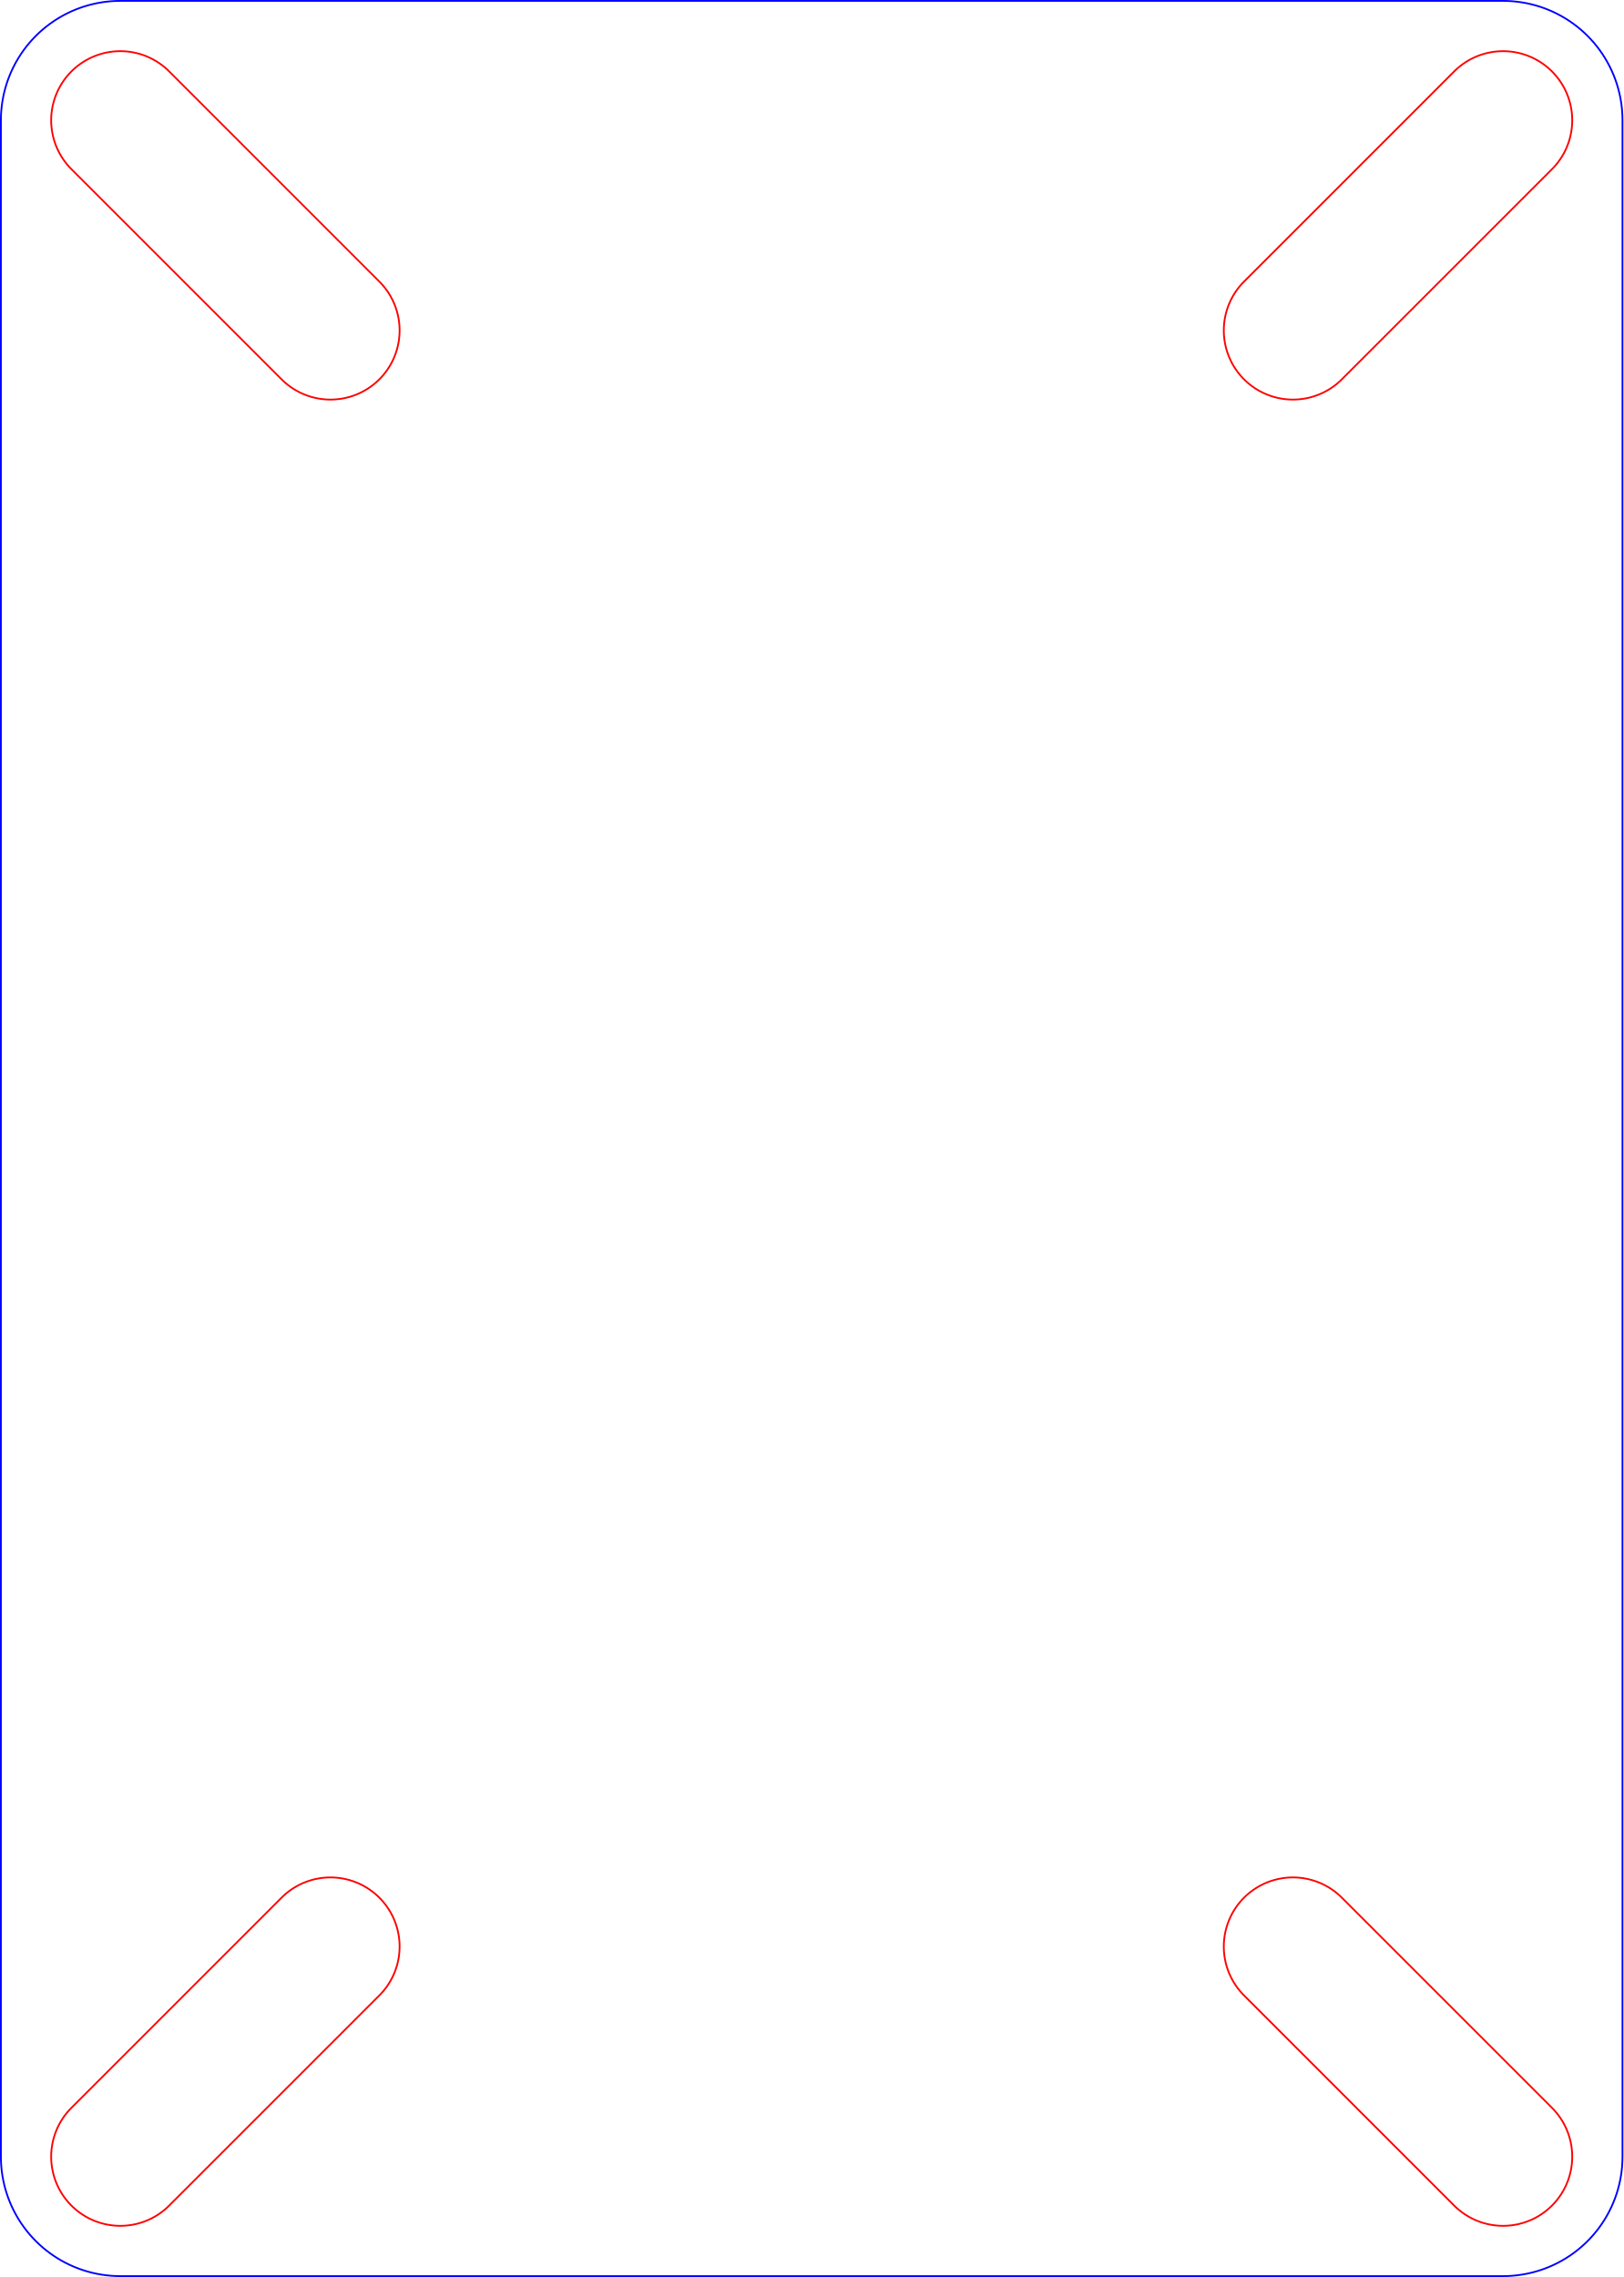
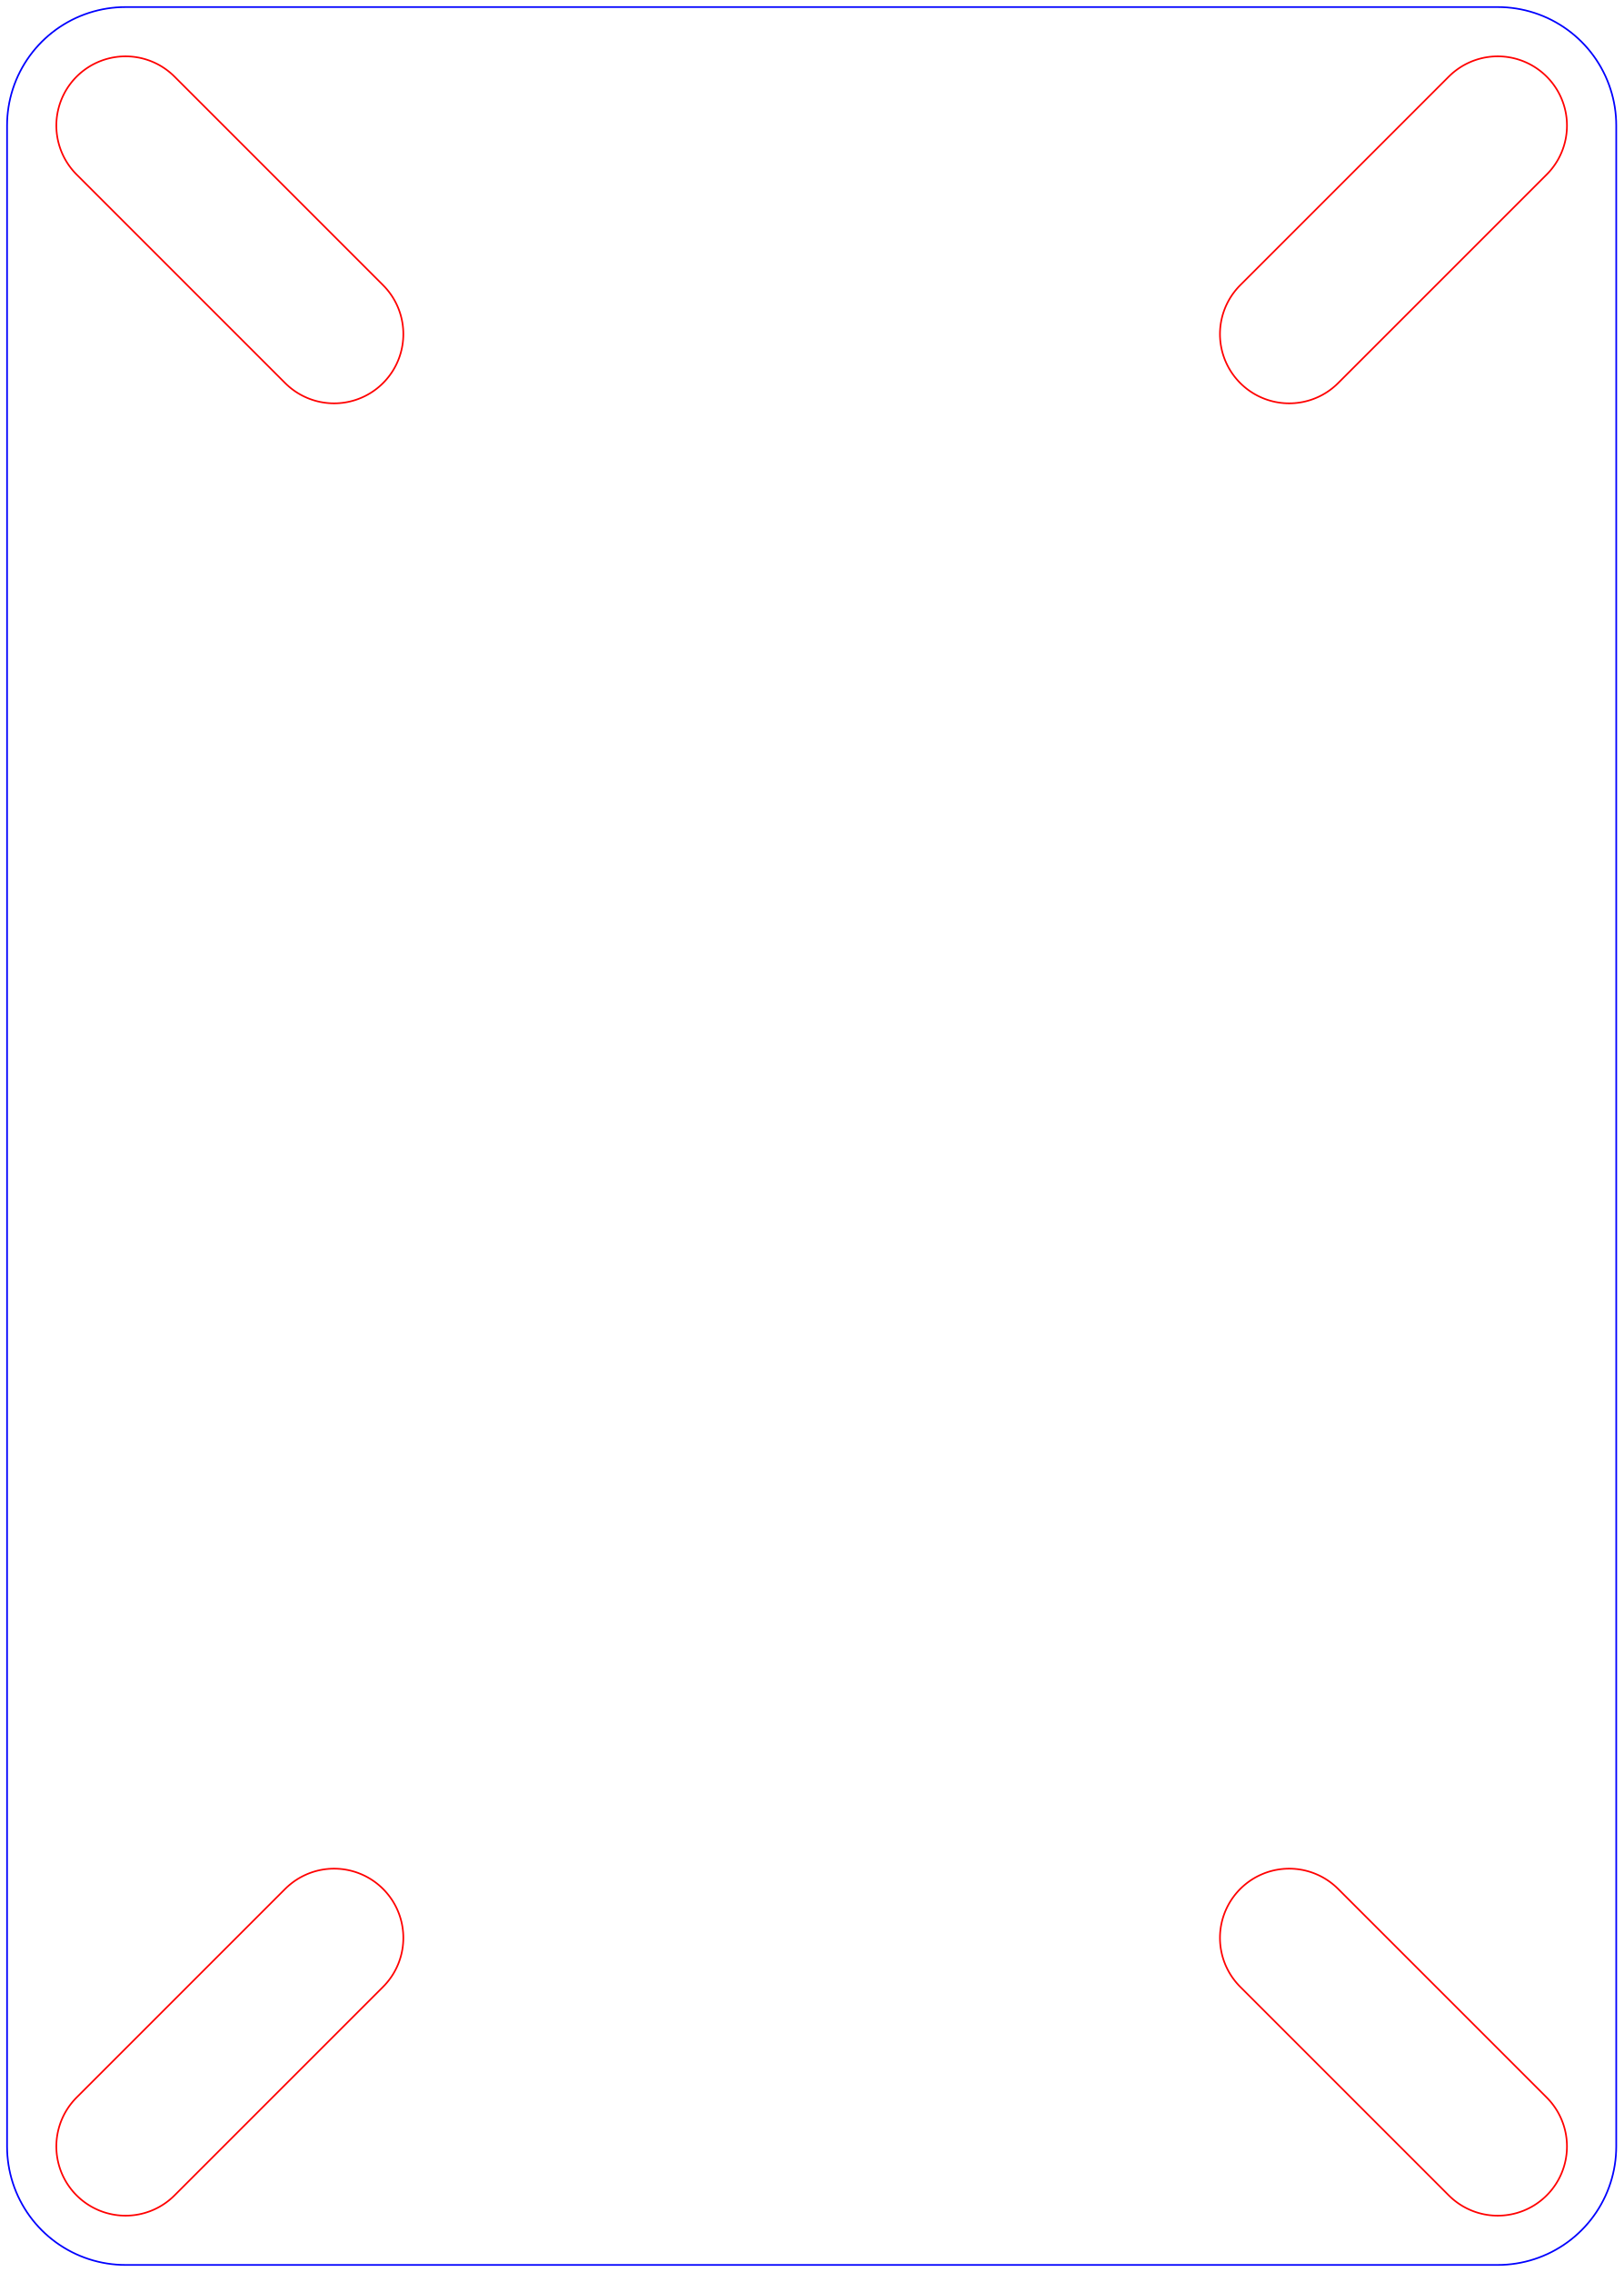
- <svg xmlns="http://www.w3.org/2000/svg" width="258.282mm" height="362.282mm" viewBox="0 0 915.173 1283.677" id="svg2" version="1.1">
+ <svg xmlns="http://www.w3.org/2000/svg" width="260.265mm" height="364.265mm" viewBox="0 0 922.197 1290.701" id="svg2" version="1.1">
  <defs id="defs4">
    <marker style="overflow:visible" refY="0" refX="0" orient="auto" id="DistanceX">
-       <path id="path4162" style="stroke:#000000;stroke-width:0.5" d="M 3,-3 -3,3 M 0,-5 0,5" />
+       <path id="path4162" style="stroke:#000000;stroke-width:0.5" d="M 3,-3 -3,3 M 0,-5 V 5" />
    </marker>
    <pattern y="0" x="0" width="8" patternUnits="userSpaceOnUse" id="Hatch" height="8">
      <path id="path4165" stroke-width="0.25" stroke="#000000" linecap="square" d="M8 4 l-4,4" />
      <path id="path4167" stroke-width="0.25" stroke="#000000" linecap="square" d="M6 2 l-4,4" />
      <path id="path4169" stroke-width="0.25" stroke="#000000" linecap="square" d="M4 0 l-4,4" />
    </pattern>
+     <marker style="overflow:visible" refY="0" refX="0" orient="auto" id="DistanceX-3">
+       <path id="path4615" style="stroke:#000000;stroke-width:0.5" d="M 3,-3 -3,3 M 0,-5 V 5" />
+     </marker>
+     <pattern y="0" x="0" width="8" patternUnits="userSpaceOnUse" id="Hatch-6" height="8">
+       <path id="path4618" stroke-width="0.25" stroke="#000000" linecap="square" d="M8 4 l-4,4" />
+       <path id="path4620" stroke-width="0.25" stroke="#000000" linecap="square" d="M6 2 l-4,4" />
+       <path id="path4622" stroke-width="0.25" stroke="#000000" linecap="square" d="M4 0 l-4,4" />
+     </pattern>
  </defs>
-   <g id="layer1" transform="translate(94.72952,112.3335)">
-     <path d="m 752.621,1170.844 2.643,-0.053 2.64,-0.156 2.629,-0.259 2.619,-0.361 2.604,-0.464 2.58,-0.567 2.558,-0.666 2.53,-0.769 2.498,-0.865 2.463,-0.964 2.424,-1.06 2.378,-1.155 2.331,-1.247 2.278,-1.336 2.229,-1.424 2.168,-1.513 2.108,-1.595 2.044,-1.676 1.974,-1.758 1.906,-1.832 1.832,-1.906 1.757,-1.974 1.676,-2.045 1.594,-2.108 1.513,-2.168 1.424,-2.229 1.336,-2.278 1.247,-2.332 1.155,-2.377 1.059,-2.424 0.964,-2.463 0.865,-2.498 0.769,-2.53 0.666,-2.558 0.567,-2.58 0.464,-2.604 0.361,-2.619 0.259,-2.629 0.156,-2.64 0.053,-2.643 -3e-5,-1148.031 -0.053,-2.643 -0.156,-2.64 -0.259,-2.629 -0.361,-2.619 -0.464,-2.604 -0.567,-2.58 -0.666,-2.558 -0.769,-2.53 -0.865,-2.498 -0.964,-2.463 -1.059,-2.424 -1.155,-2.378 -1.247,-2.332 -1.336,-2.278 -1.424,-2.229 -1.513,-2.169 -1.594,-2.108 -1.676,-2.044 -1.757,-1.974 -1.832,-1.906 -1.906,-1.832 -1.974,-1.757 -2.044,-1.676 -2.108,-1.594 -2.168,-1.513 -2.229,-1.424 -2.278,-1.336 -2.331,-1.247 -2.378,-1.155 -2.424,-1.059 -2.463,-0.964 -2.498,-0.865 -2.53,-0.769 -2.558,-0.666 -2.58,-0.567 -2.604,-0.464 -2.619,-0.361 -2.629,-0.259 -2.64,-0.156 -2.643,-0.053 -779.528,2e-5 -2.643,0.053 -2.64,0.156 -2.629,0.259 -2.619,0.361 -2.604,0.464 -2.58,0.567 -2.558,0.666 -2.53,0.769 -2.498,0.865 -2.463,0.964 -2.424,1.059 -2.378,1.155 -2.331,1.247 -2.278,1.336 -2.229,1.424 -2.168,1.513 -2.108,1.594 -2.044,1.676 -1.974,1.757 -1.906,1.832 -1.832,1.906 -1.757,1.974 -1.676,2.044 -1.594,2.108 -1.513,2.169 -1.424,2.229 -1.336,2.278 -1.247,2.332 -1.155,2.378 -1.059,2.424 -0.964,2.463 -0.865,2.498 -0.769,2.53 -0.666,2.558 -0.567,2.58 -0.464,2.604 -0.361,2.619 -0.259,2.629 -0.156,2.64 -0.053,2.643 2.5e-5,1148.031 0.053,2.643 0.156,2.64 0.259,2.629 0.361,2.619 0.464,2.604 0.567,2.58 0.666,2.558 0.769,2.53 0.865,2.498 0.964,2.463 1.059,2.424 1.155,2.377 1.247,2.332 1.336,2.278 1.424,2.229 1.513,2.168 1.594,2.108 1.676,2.045 1.757,1.974 1.832,1.906 1.906,1.832 1.974,1.758 2.044,1.676 2.108,1.595 2.168,1.513 2.229,1.424 2.278,1.336 2.331,1.247 2.378,1.155 2.424,1.06 2.463,0.964 2.498,0.865 2.53,0.769 2.558,0.666 2.58,0.567 2.604,0.464 2.619,0.361 2.629,0.259 2.64,0.156 2.643,0.053 z" style="fill:none;stroke:#0000ff;stroke-opacity:1" id="path4497" />
-     <path d="m -65.855,-46.041 0.092,-1.527 0.149,-1.524 0.209,-1.517 0.269,-1.506 0.33,-1.495 0.386,-1.481 0.443,-1.463 0.503,-1.446 0.556,-1.428 0.613,-1.4 0.67,-1.378 0.723,-1.35 0.772,-1.318 0.826,-1.29 0.875,-1.258 0.925,-1.219 0.971,-1.183 1.013,-1.144 1.063,-1.102 1.102,-1.063 1.144,-1.013 1.183,-0.971 1.219,-0.925 1.258,-0.875 1.29,-0.826 1.318,-0.772 1.35,-0.723 1.378,-0.67 1.4,-0.613 1.428,-0.556 1.446,-0.503 1.463,-0.443 1.481,-0.386 1.495,-0.33 1.506,-0.269 1.517,-0.209 1.524,-0.149 1.527,-0.092 1.531,-0.028 1.531,0.028 1.527,0.092 1.524,0.149 1.517,0.209 1.506,0.269 1.495,0.33 1.481,0.386 1.463,0.443 1.446,0.503 1.428,0.556 1.4,0.613 1.378,0.67 1.35,0.723 1.318,0.772 1.29,0.826 1.258,0.875 1.219,0.925 1.183,0.971 1.144,1.013 1.102,1.063 118.471,118.47 1.061,1.102 1.017,1.144 0.971,1.183 0.924,1.219 0.875,1.258 0.825,1.29 0.774,1.318 0.721,1.35 0.668,1.378 0.613,1.403 0.558,1.424 0.502,1.446 0.444,1.463 0.387,1.481 0.328,1.495 0.269,1.506 0.21,1.517 0.15,1.524 0.09,1.527 0.03,1.531 -0.03,1.531 -0.09,1.527 -0.15,1.524 -0.21,1.517 -0.269,1.506 -0.328,1.495 -0.387,1.481 -0.444,1.463 -0.502,1.446 -0.558,1.428 -0.613,1.4 -0.668,1.378 -0.721,1.35 -0.774,1.322 -0.825,1.286 -0.875,1.258 -0.924,1.219 -0.971,1.183 -1.017,1.144 -1.061,1.102 -1.103,1.063 -1.144,1.013 -1.183,0.974 -1.22,0.921 -1.256,0.875 -1.289,0.826 -1.32,0.772 -1.35,0.723 -1.377,0.67 -1.402,0.613 -1.425,0.556 -1.446,0.503 -1.464,0.443 -1.481,0.386 -1.495,0.33 -1.507,0.269 -1.516,0.209 -1.523,0.149 -1.528,0.092 -1.53,0.028 -1.53,-0.028 -1.528,-0.092 -1.523,-0.149 -1.516,-0.209 -1.507,-0.269 -1.495,-0.33 -1.481,-0.386 -1.465,-0.443 -1.446,-0.503 -1.425,-0.556 -1.402,-0.613 -1.377,-0.67 -1.35,-0.723 -1.321,-0.772 -1.289,-0.826 -1.256,-0.875 -1.22,-0.921 -1.183,-0.974 -1.144,-1.013 -1.103,-1.063 -118.47,-118.47 -1.063,-1.102 -1.013,-1.144 -0.971,-1.183 -0.925,-1.219 -0.875,-1.258 -0.826,-1.29 -0.772,-1.318 -0.723,-1.35 -0.67,-1.378 -0.613,-1.4 -0.556,-1.428 -0.503,-1.446 -0.443,-1.463 -0.386,-1.481 -0.33,-1.495 -0.269,-1.506 -0.209,-1.517 -0.149,-1.524 -0.092,-1.527 -0.028,-1.531 z" style="fill:none;stroke:#ff0000;stroke-opacity:1" id="path4581" />
-     <path d="m 791.569,-42.98 -0.092,1.527 -0.149,1.524 -0.209,1.517 -0.269,1.506 -0.33,1.495 -0.386,1.481 -0.443,1.463 -0.503,1.446 -0.556,1.428 -0.613,1.4 -0.67,1.378 -0.723,1.35 -0.772,1.318 -0.826,1.29 -0.875,1.258 -0.925,1.219 -0.971,1.183 -1.013,1.144 -1.063,1.102 -118.47,118.47 -1.103,1.063 -1.144,1.013 -1.183,0.974 -1.22,0.921 -1.256,0.875 -1.289,0.826 -1.321,0.772 -1.35,0.723 -1.377,0.67 -1.402,0.613 -1.425,0.556 -1.446,0.503 -1.465,0.443 -1.481,0.386 -1.495,0.33 -1.507,0.269 -1.516,0.209 -1.523,0.149 -1.528,0.092 -1.53,0.028 -1.53,-0.028 -1.528,-0.092 -1.523,-0.149 -1.516,-0.209 -1.507,-0.269 -1.495,-0.33 -1.481,-0.386 -1.464,-0.443 -1.446,-0.503 -1.425,-0.556 -1.402,-0.613 -1.377,-0.67 -1.35,-0.723 -1.32,-0.772 -1.289,-0.826 -1.256,-0.875 -1.22,-0.921 -1.183,-0.974 -1.144,-1.013 -1.103,-1.063 -1.061,-1.102 -1.017,-1.144 -0.971,-1.183 -0.924,-1.219 -0.875,-1.258 -0.825,-1.286 -0.774,-1.322 -0.721,-1.35 -0.668,-1.378 -0.613,-1.4 -0.558,-1.428 -0.502,-1.446 -0.444,-1.463 -0.387,-1.481 -0.328,-1.495 -0.269,-1.506 -0.21,-1.517 -0.15,-1.524 -0.09,-1.527 -0.03,-1.531 0.03,-1.531 0.09,-1.527 0.15,-1.524 0.21,-1.517 0.269,-1.506 0.328,-1.495 0.387,-1.481 0.444,-1.463 0.502,-1.446 0.558,-1.424 0.613,-1.403 0.668,-1.378 0.721,-1.35 0.774,-1.318 0.825,-1.29 0.875,-1.258 0.924,-1.219 0.971,-1.183 1.017,-1.144 1.061,-1.102 118.471,-118.47 1.102,-1.063 1.144,-1.013 1.183,-0.971 1.219,-0.925 1.258,-0.875 1.29,-0.826 1.318,-0.772 1.35,-0.723 1.378,-0.67 1.4,-0.613 1.428,-0.556 1.446,-0.503 1.463,-0.443 1.481,-0.386 1.495,-0.33 1.506,-0.269 1.517,-0.209 1.524,-0.149 1.527,-0.092 1.531,-0.028 1.531,0.028 1.527,0.092 1.524,0.149 1.517,0.209 1.506,0.269 1.495,0.33 1.481,0.386 1.463,0.443 1.446,0.503 1.428,0.556 1.4,0.613 1.378,0.67 1.35,0.723 1.318,0.772 1.29,0.826 1.258,0.875 1.219,0.925 1.183,0.971 1.144,1.013 1.102,1.063 1.063,1.102 1.013,1.144 0.971,1.183 0.925,1.219 0.875,1.258 0.826,1.29 0.772,1.318 0.723,1.35 0.67,1.378 0.613,1.4 0.556,1.428 0.503,1.446 0.443,1.463 0.386,1.481 0.33,1.495 0.269,1.506 0.209,1.517 0.149,1.524 0.092,1.527 0.028,1.531 z" style="fill:none;stroke:#ff0000;stroke-opacity:1" id="path5065" />
-     <path d="m 93.094,946.102 1.528,0.092 1.523,0.149 1.516,0.209 1.507,0.269 1.495,0.33 1.481,0.386 1.464,0.443 1.446,0.503 1.425,0.556 1.402,0.613 1.377,0.67 1.35,0.723 1.32,0.772 1.289,0.826 1.256,0.875 1.22,0.921 1.183,0.974 1.144,1.013 1.103,1.063 1.061,1.102 1.017,1.145 0.971,1.183 0.924,1.219 0.875,1.258 0.825,1.286 0.774,1.322 0.721,1.35 0.668,1.378 0.613,1.4 0.558,1.428 0.502,1.446 0.444,1.463 0.387,1.481 0.328,1.495 0.269,1.506 0.21,1.517 0.15,1.524 0.09,1.527 0.03,1.531 -0.03,1.531 -0.09,1.527 -0.15,1.524 -0.21,1.516 -0.269,1.506 -0.328,1.495 -0.387,1.481 -0.444,1.463 -0.502,1.446 -0.558,1.424 -0.613,1.403 -0.668,1.378 -0.721,1.35 -0.774,1.318 -0.825,1.29 -0.875,1.258 -0.924,1.219 -0.971,1.183 -1.017,1.145 -1.061,1.102 -118.471,118.471 -1.102,1.063 -1.144,1.013 -1.183,0.971 -1.219,0.925 -1.258,0.875 -1.29,0.826 -1.318,0.772 -1.35,0.723 -1.378,0.67 -1.4,0.613 -1.428,0.556 -1.446,0.503 -1.463,0.443 -1.481,0.386 -1.495,0.33 -1.506,0.269 -1.517,0.209 -1.524,0.149 -1.527,0.092 -1.531,0.028 -1.531,-0.028 -1.527,-0.092 -1.524,-0.149 -1.517,-0.209 -1.506,-0.269 -1.495,-0.33 -1.481,-0.386 -1.463,-0.443 -1.446,-0.503 -1.428,-0.556 -1.4,-0.613 -1.378,-0.67 -1.35,-0.723 -1.318,-0.772 -1.29,-0.826 -1.258,-0.875 -1.219,-0.925 -1.183,-0.971 -1.144,-1.013 -1.102,-1.063 -1.063,-1.102 -1.013,-1.145 -0.971,-1.183 -0.925,-1.219 -0.875,-1.258 -0.826,-1.29 -0.772,-1.318 -0.723,-1.35 -0.67,-1.378 -0.613,-1.4 -0.556,-1.428 -0.503,-1.446 -0.443,-1.463 -0.386,-1.481 -0.33,-1.495 -0.269,-1.506 -0.209,-1.516 -0.149,-1.524 -0.092,-1.527 -0.028,-1.531 0.028,-1.531 0.092,-1.527 0.149,-1.524 0.209,-1.516 0.269,-1.506 0.33,-1.495 0.386,-1.481 0.443,-1.463 0.503,-1.446 0.556,-1.428 0.613,-1.4 0.67,-1.378 0.723,-1.35 0.772,-1.318 0.826,-1.29 0.875,-1.258 0.925,-1.219 0.971,-1.183 1.013,-1.145 1.063,-1.102 118.47,-118.471 1.103,-1.063 1.144,-1.013 1.183,-0.974 1.22,-0.921 1.256,-0.875 1.289,-0.826 1.321,-0.772 1.35,-0.723 1.377,-0.67 1.402,-0.613 1.425,-0.556 1.446,-0.503 1.465,-0.443 1.481,-0.386 1.495,-0.33 1.507,-0.269 1.516,-0.209 1.523,-0.149 1.528,-0.092 1.53,-0.028 z" style="fill:none;stroke:#ff0000;stroke-opacity:1" id="path5309" />
-     <path d="m 635.68,946.102 1.528,0.092 1.523,0.149 1.516,0.209 1.507,0.269 1.495,0.33 1.481,0.386 1.465,0.443 1.446,0.503 1.425,0.556 1.402,0.613 1.377,0.67 1.35,0.723 1.321,0.772 1.289,0.826 1.256,0.875 1.22,0.921 1.183,0.974 1.144,1.013 1.103,1.063 118.47,118.471 1.063,1.102 1.013,1.145 0.971,1.183 0.925,1.219 0.875,1.258 0.826,1.29 0.772,1.318 0.723,1.35 0.67,1.378 0.613,1.4 0.556,1.428 0.503,1.446 0.443,1.463 0.386,1.481 0.33,1.495 0.269,1.506 0.209,1.516 0.149,1.524 0.092,1.527 0.028,1.531 -0.028,1.531 -0.092,1.527 -0.149,1.524 -0.209,1.516 -0.269,1.506 -0.33,1.495 -0.386,1.481 -0.443,1.463 -0.503,1.446 -0.556,1.428 -0.613,1.4 -0.67,1.378 -0.723,1.35 -0.772,1.318 -0.826,1.29 -0.875,1.258 -0.925,1.219 -0.971,1.183 -1.013,1.145 -1.063,1.102 -1.102,1.063 -1.144,1.013 -1.183,0.971 -1.219,0.925 -1.258,0.875 -1.29,0.826 -1.318,0.772 -1.35,0.723 -1.378,0.67 -1.4,0.613 -1.428,0.556 -1.446,0.503 -1.463,0.443 -1.481,0.386 -1.495,0.33 -1.506,0.269 -1.517,0.209 -1.524,0.149 -1.527,0.092 -1.531,0.028 -1.531,-0.028 -1.527,-0.092 -1.524,-0.149 -1.517,-0.209 -1.506,-0.269 -1.495,-0.33 -1.481,-0.386 -1.463,-0.443 -1.446,-0.503 -1.428,-0.556 -1.4,-0.613 -1.378,-0.67 -1.35,-0.723 -1.318,-0.772 -1.29,-0.826 -1.258,-0.875 -1.219,-0.925 -1.183,-0.971 -1.144,-1.013 -1.102,-1.063 -118.471,-118.471 -1.061,-1.102 -1.017,-1.145 -0.971,-1.183 -0.924,-1.219 -0.875,-1.258 -0.825,-1.29 -0.774,-1.318 -0.721,-1.35 -0.668,-1.378 -0.613,-1.403 -0.558,-1.424 -0.502,-1.446 -0.444,-1.463 -0.387,-1.481 -0.328,-1.495 -0.269,-1.506 -0.21,-1.516 -0.15,-1.524 -0.09,-1.527 -0.03,-1.531 0.03,-1.531 0.09,-1.527 0.15,-1.524 0.21,-1.517 0.269,-1.506 0.328,-1.495 0.387,-1.481 0.444,-1.463 0.502,-1.446 0.558,-1.428 0.613,-1.4 0.668,-1.378 0.721,-1.35 0.774,-1.322 0.825,-1.286 0.875,-1.258 0.924,-1.219 0.971,-1.183 1.017,-1.145 1.061,-1.102 1.103,-1.063 1.144,-1.013 1.183,-0.974 1.22,-0.921 1.256,-0.875 1.289,-0.826 1.32,-0.772 1.35,-0.723 1.377,-0.67 1.402,-0.613 1.425,-0.556 1.446,-0.503 1.464,-0.443 1.481,-0.386 1.495,-0.33 1.507,-0.269 1.516,-0.209 1.523,-0.149 1.528,-0.092 1.53,-0.028 z" style="fill:none;stroke:#ff0000;stroke-opacity:1" id="path5633" />
+   <g id="layer1" transform="translate(-131.7069,-188.8545)">
+     <g id="g7907">
+       <path id="path4709" style="fill:none;stroke:#0000fe;stroke-width:0.938;stroke-opacity:1" d="m 1049.683,254.906 -0.259,-2.629 -0.361,-2.619 -0.464,-2.604 -0.567,-2.58 -0.666,-2.558 -0.769,-2.53 -0.865,-2.498 -0.964,-2.463 -1.06,-2.424 -1.155,-2.378 -1.247,-2.332 -1.336,-2.278 -1.424,-2.229 -1.513,-2.168 -1.595,-2.108 -1.676,-2.044 -1.757,-1.974 -1.832,-1.906 -1.906,-1.832 -1.974,-1.757 -2.045,-1.676 -2.108,-1.594 -2.168,-1.513 -2.229,-1.424 -2.278,-1.336 -2.332,-1.247 -2.378,-1.155 -2.424,-1.059 -2.463,-0.964 -2.498,-0.865 -2.53,-0.769 -2.558,-0.666 -2.58,-0.567 -2.604,-0.464 -2.619,-0.361 -2.629,-0.259 -2.64,-0.156 -2.643,-0.053 -779.528,2e-5 -2.643,0.053 -2.64,0.156 -2.629,0.259 -2.619,0.361 -2.604,0.464 -2.58,0.567 -2.558,0.666 -2.53,0.769 -2.498,0.865 -2.463,0.964 -2.424,1.059 -2.378,1.155 -2.332,1.247 -2.278,1.336 -2.229,1.424 -2.168,1.513 -2.108,1.594 -2.044,1.676 -1.974,1.757 -1.906,1.832 -1.832,1.906 -1.757,1.974 -1.676,2.044 -1.594,2.108 -1.513,2.168 -1.424,2.229 -1.336,2.278 -1.247,2.332 -1.155,2.378 -1.059,2.424 -0.964,2.463 -0.865,2.498 -0.769,2.53 -0.666,2.558 -0.567,2.58 -0.464,2.604 -0.361,2.619 -0.259,2.629 -0.156,2.64 -0.053,2.643 -2e-5,1148.032 0.053,2.643 0.156,2.64 0.259,2.629 0.361,2.619 0.464,2.604 0.567,2.58 0.666,2.558 0.769,2.53 0.865,2.498 0.964,2.463 1.059,2.424 1.155,2.378 1.247,2.331 1.336,2.278 1.424,2.229 1.513,2.168 1.594,2.108 1.676,2.045 1.757,1.974 1.832,1.906 1.906,1.832 1.974,1.758 2.044,1.676 2.108,1.595 2.168,1.513 2.229,1.424 2.278,1.336 2.332,1.247 2.378,1.155 2.424,1.06 2.463,0.964 2.498,0.865 2.53,0.769 2.558,0.666 2.58,0.567 2.604,0.464 2.619,0.361 2.629,0.259 2.64,0.156 2.643,0.053 h 779.528 l 2.643,-0.053 2.64,-0.156 2.629,-0.259 2.619,-0.361 2.604,-0.464 2.58,-0.567 2.558,-0.666 2.53,-0.769 2.498,-0.865 2.463,-0.964 2.424,-1.06 2.378,-1.155 2.332,-1.247 2.278,-1.336 2.229,-1.424 2.168,-1.513 2.108,-1.595 2.045,-1.676 1.974,-1.758 1.906,-1.832 1.832,-1.906 1.757,-1.974 1.676,-2.045 1.595,-2.108 1.513,-2.168 1.424,-2.229 1.336,-2.278 1.247,-2.331 1.155,-2.378 1.06,-2.424 0.964,-2.463 0.865,-2.498 0.769,-2.53 0.666,-2.558 0.567,-2.58 0.464,-2.604 0.361,-2.619 0.259,-2.629 0.156,-2.64 0.053,-2.643 10e-5,-1148.032 -0.053,-2.643 z" />
+       <path id="path5201" style="fill:none;stroke:#ff0000;stroke-width:0.938;stroke-opacity:1" d="m 360.57,383.284 -0.212,1.527 -0.272,1.524 -0.331,1.506 -0.39,1.495 -0.448,1.478 -0.506,1.46 -0.563,1.439 -0.619,1.414 -0.674,1.389 -0.728,1.364 -0.781,1.332 -0.832,1.3 -0.883,1.265 -0.932,1.233 -0.98,1.194 -1.026,1.155 -1.07,1.113 -1.113,1.07 -1.154,1.028 -1.194,0.978 -1.231,0.932 -1.267,0.882 -1.301,0.833 -1.333,0.783 -1.362,0.726 -1.389,0.673 -1.415,0.62 -1.438,0.563 -1.459,0.507 -1.478,0.446 -1.494,0.39 -1.509,0.333 -1.52,0.269 -1.53,0.213 -1.537,0.152 -1.542,0.089 -1.544,0.032 -1.544,-0.032 -1.542,-0.089 -1.537,-0.152 -1.53,-0.213 -1.52,-0.269 -1.508,-0.333 -1.495,-0.39 -1.478,-0.446 -1.459,-0.507 -1.438,-0.563 -1.415,-0.62 -1.39,-0.673 -1.362,-0.726 -1.332,-0.783 -1.301,-0.833 -1.267,-0.882 -1.231,-0.932 -1.194,-0.978 -1.155,-1.028 -1.113,-1.07 -118.471,-118.47 -1.07,-1.113 -1.028,-1.155 -0.978,-1.194 -0.932,-1.233 -0.882,-1.265 -0.833,-1.3 -0.783,-1.332 -0.726,-1.364 -0.673,-1.389 -0.62,-1.414 -0.563,-1.439 -0.507,-1.46 -0.446,-1.478 -0.39,-1.495 -0.333,-1.506 -0.269,-1.524 -0.213,-1.527 -0.152,-1.538 -0.089,-1.541 -0.032,-1.545 0.032,-1.545 0.089,-1.541 0.152,-1.538 0.213,-1.527 0.269,-1.52 0.333,-1.509 0.39,-1.495 0.446,-1.478 0.507,-1.46 0.563,-1.439 0.62,-1.414 0.673,-1.389 0.726,-1.364 0.783,-1.332 0.833,-1.3 0.882,-1.265 0.932,-1.233 0.978,-1.194 1.028,-1.155 1.07,-1.113 1.113,-1.07 1.155,-1.028 1.194,-0.978 1.233,-0.932 1.265,-0.882 1.3,-0.833 1.332,-0.783 1.364,-0.726 1.389,-0.673 1.414,-0.62 1.439,-0.563 1.46,-0.507 1.478,-0.446 1.495,-0.39 1.509,-0.333 1.52,-0.269 1.527,-0.213 1.538,-0.152 1.541,-0.089 1.545,-0.032 1.545,0.032 1.541,0.089 1.538,0.152 1.527,0.213 1.524,0.269 1.506,0.333 1.495,0.39 1.478,0.446 1.46,0.507 1.439,0.563 1.414,0.62 1.389,0.673 1.364,0.726 1.332,0.783 1.3,0.833 1.265,0.882 1.233,0.932 1.194,0.978 1.155,1.028 1.113,1.07 118.47,118.47 1.07,1.113 1.026,1.155 0.98,1.194 0.932,1.233 0.883,1.265 0.832,1.3 0.781,1.332 0.728,1.364 0.674,1.389 0.619,1.414 0.563,1.439 0.506,1.46 0.448,1.478 0.39,1.495 0.331,1.509 0.272,1.52 0.212,1.527 0.151,1.538 0.091,1.541 0.03,1.545 -0.03,1.545 -0.091,1.541 z" />
+       <path id="path5523" style="fill:none;stroke:#ff0000;stroke-width:0.938;stroke-opacity:1" d="m 1021.627,264.813 -0.213,1.527 -0.269,1.524 -0.333,1.506 -0.39,1.495 -0.447,1.478 -0.507,1.46 -0.563,1.439 -0.62,1.414 -0.673,1.389 -0.726,1.364 -0.783,1.332 -0.833,1.3 -0.882,1.265 -0.932,1.233 -0.978,1.194 -1.028,1.155 -1.07,1.113 -118.471,118.47 -1.113,1.07 -1.155,1.028 -1.194,0.978 -1.231,0.932 -1.267,0.882 -1.301,0.833 -1.332,0.783 -1.362,0.726 -1.39,0.673 -1.415,0.62 -1.438,0.563 -1.459,0.507 -1.478,0.446 -1.495,0.39 -1.508,0.333 -1.52,0.269 -1.53,0.213 -1.537,0.152 -1.542,0.089 -1.544,0.032 -1.544,-0.032 -1.542,-0.089 -1.537,-0.152 -1.53,-0.213 -1.52,-0.269 -1.509,-0.333 -1.494,-0.39 -1.478,-0.446 -1.459,-0.507 -1.438,-0.563 -1.415,-0.62 -1.389,-0.673 -1.362,-0.726 -1.333,-0.783 -1.301,-0.833 -1.267,-0.882 -1.231,-0.932 -1.194,-0.978 -1.154,-1.028 -1.113,-1.07 -1.07,-1.113 -1.026,-1.155 -0.98,-1.194 -0.932,-1.233 -0.883,-1.265 -0.832,-1.3 -0.781,-1.332 -0.728,-1.364 -0.674,-1.389 -0.619,-1.414 -0.563,-1.439 -0.506,-1.46 -0.448,-1.478 -0.39,-1.495 -0.331,-1.506 -0.272,-1.524 -0.212,-1.527 -0.151,-1.538 -0.091,-1.541 -0.03,-1.545 0.03,-1.545 0.091,-1.541 0.151,-1.538 0.212,-1.527 0.272,-1.52 0.331,-1.509 0.39,-1.495 0.448,-1.478 0.506,-1.46 0.563,-1.439 0.619,-1.414 0.674,-1.389 0.728,-1.364 0.781,-1.332 0.832,-1.3 0.883,-1.265 0.932,-1.233 0.98,-1.194 1.026,-1.155 1.07,-1.113 118.47,-118.47 1.113,-1.07 1.155,-1.028 1.194,-0.978 1.233,-0.932 1.265,-0.882 1.3,-0.833 1.332,-0.783 1.364,-0.726 1.389,-0.673 1.414,-0.62 1.439,-0.563 1.46,-0.507 1.478,-0.446 1.495,-0.39 1.506,-0.333 1.524,-0.269 1.527,-0.213 1.538,-0.152 1.541,-0.089 1.545,-0.032 1.545,0.032 1.541,0.089 1.538,0.152 1.527,0.213 1.52,0.269 1.509,0.333 1.495,0.39 1.478,0.446 1.46,0.507 1.439,0.563 1.414,0.62 1.389,0.673 1.364,0.726 1.332,0.783 1.3,0.833 1.265,0.882 1.233,0.932 1.194,0.978 1.155,1.028 1.113,1.07 1.07,1.113 1.028,1.155 0.978,1.194 0.932,1.233 0.882,1.265 0.833,1.3 0.783,1.332 0.726,1.364 0.673,1.389 0.62,1.414 0.563,1.439 0.507,1.46 0.447,1.478 0.39,1.495 0.333,1.509 0.269,1.52 0.213,1.527 0.152,1.538 0.089,1.541 0.032,1.545 -0.032,1.545 -0.089,1.541 z" />
+       <path id="path5605" style="fill:none;stroke:#ff0000;stroke-width:0.938;stroke-opacity:1" d="m 198.418,1447.279 -1.527,-0.213 -1.52,-0.269 -1.509,-0.333 -1.495,-0.39 -1.478,-0.447 -1.46,-0.507 -1.439,-0.563 -1.414,-0.62 -1.389,-0.673 -1.364,-0.726 -1.332,-0.783 -1.3,-0.833 -1.265,-0.882 -1.233,-0.932 -1.194,-0.978 -1.155,-1.028 -1.113,-1.07 -1.07,-1.113 -1.028,-1.155 -0.978,-1.194 -0.932,-1.233 -0.882,-1.265 -0.833,-1.3 -0.783,-1.332 -0.726,-1.364 -0.673,-1.389 -0.62,-1.414 -0.563,-1.439 -0.507,-1.46 -0.446,-1.478 -0.39,-1.495 -0.333,-1.51 -0.269,-1.52 -0.213,-1.527 -0.152,-1.538 -0.089,-1.541 -0.032,-1.545 0.032,-1.545 0.089,-1.541 0.152,-1.538 0.213,-1.527 0.269,-1.524 0.333,-1.506 0.39,-1.495 0.446,-1.478 0.507,-1.46 0.563,-1.439 0.62,-1.414 0.673,-1.389 0.726,-1.364 0.783,-1.332 0.833,-1.3 0.882,-1.265 0.932,-1.233 0.978,-1.194 1.028,-1.155 1.07,-1.113 118.471,-118.471 1.113,-1.07 1.155,-1.028 1.194,-0.978 1.231,-0.932 1.267,-0.882 1.301,-0.833 1.332,-0.783 1.362,-0.726 1.39,-0.673 1.415,-0.62 1.438,-0.564 1.459,-0.507 1.478,-0.446 1.495,-0.39 1.508,-0.333 1.52,-0.269 1.53,-0.213 1.537,-0.152 1.542,-0.088 1.544,-0.032 1.544,0.032 1.542,0.088 1.537,0.153 1.53,0.213 1.52,0.269 1.509,0.333 1.494,0.39 1.478,0.446 1.459,0.507 1.438,0.564 1.415,0.62 1.389,0.673 1.362,0.726 1.333,0.783 1.301,0.833 1.267,0.882 1.231,0.932 1.194,0.978 1.154,1.028 1.113,1.07 1.07,1.113 1.026,1.155 0.98,1.194 0.932,1.233 0.883,1.265 0.832,1.3 0.781,1.332 0.728,1.364 0.674,1.389 0.619,1.414 0.563,1.439 0.506,1.46 0.448,1.478 0.39,1.495 0.331,1.506 0.272,1.524 0.212,1.527 0.151,1.538 0.091,1.541 0.03,1.545 -0.03,1.545 -0.091,1.541 -0.151,1.538 -0.212,1.527 -0.272,1.52 -0.331,1.51 -0.39,1.495 -0.448,1.478 -0.506,1.46 -0.563,1.439 -0.619,1.414 -0.674,1.389 -0.728,1.364 -0.781,1.332 -0.832,1.3 -0.883,1.265 -0.932,1.233 -0.98,1.194 -1.026,1.155 -1.07,1.113 -118.47,118.471 -1.113,1.07 -1.155,1.028 -1.194,0.978 -1.233,0.932 -1.265,0.882 -1.3,0.833 -1.332,0.783 -1.364,0.726 -1.389,0.673 -1.414,0.62 -1.439,0.563 -1.46,0.507 -1.478,0.447 -1.495,0.39 -1.506,0.333 -1.524,0.269 -1.527,0.213 -1.538,0.152 -1.541,0.088 -1.545,0.032 -1.545,-0.032 -1.541,-0.088 z" />
+       <path id="path5929" style="fill:none;stroke:#ff0000;stroke-width:0.938;stroke-opacity:1" d="m 977.945,1447.279 -1.527,-0.213 -1.524,-0.269 -1.506,-0.333 -1.495,-0.39 -1.478,-0.447 -1.46,-0.507 -1.439,-0.563 -1.414,-0.62 -1.389,-0.673 -1.364,-0.726 -1.332,-0.783 -1.3,-0.833 -1.265,-0.882 -1.233,-0.932 -1.194,-0.978 -1.155,-1.028 -1.113,-1.07 -118.47,-118.471 -1.07,-1.113 -1.026,-1.155 -0.98,-1.194 -0.932,-1.233 -0.883,-1.265 -0.832,-1.3 -0.781,-1.332 -0.728,-1.364 -0.674,-1.389 -0.619,-1.414 -0.563,-1.439 -0.506,-1.46 -0.448,-1.478 -0.39,-1.495 -0.331,-1.51 -0.272,-1.52 -0.212,-1.527 -0.151,-1.538 -0.091,-1.541 -0.03,-1.545 0.03,-1.545 0.091,-1.541 0.151,-1.538 0.212,-1.527 0.272,-1.524 0.331,-1.506 0.39,-1.495 0.448,-1.478 0.506,-1.46 0.563,-1.439 0.619,-1.414 0.674,-1.389 0.728,-1.364 0.781,-1.332 0.832,-1.3 0.883,-1.265 0.932,-1.233 0.98,-1.194 1.026,-1.155 1.07,-1.113 1.113,-1.07 1.154,-1.028 1.194,-0.978 1.231,-0.932 1.267,-0.882 1.301,-0.833 1.333,-0.783 1.362,-0.726 1.389,-0.673 1.415,-0.62 1.438,-0.564 1.459,-0.507 1.478,-0.446 1.494,-0.39 1.509,-0.333 1.52,-0.269 1.53,-0.213 1.537,-0.152 1.542,-0.088 1.544,-0.032 1.544,0.032 1.542,0.088 1.537,0.153 1.53,0.213 1.52,0.269 1.508,0.333 1.495,0.39 1.478,0.446 1.459,0.507 1.438,0.564 1.415,0.62 1.39,0.673 1.362,0.726 1.332,0.783 1.301,0.833 1.267,0.882 1.231,0.932 1.194,0.978 1.155,1.028 1.113,1.07 118.471,118.471 1.07,1.113 1.028,1.155 0.978,1.194 0.932,1.233 0.882,1.265 0.833,1.3 0.783,1.332 0.726,1.364 0.673,1.389 0.62,1.414 0.563,1.439 0.507,1.46 0.447,1.478 0.39,1.495 0.333,1.506 0.269,1.524 0.213,1.527 0.152,1.538 0.089,1.541 0.032,1.545 -0.032,1.545 -0.089,1.541 -0.152,1.538 -0.213,1.527 -0.269,1.52 -0.333,1.51 -0.39,1.495 -0.447,1.478 -0.507,1.46 -0.563,1.439 -0.62,1.414 -0.673,1.389 -0.726,1.364 -0.783,1.332 -0.833,1.3 -0.882,1.265 -0.932,1.233 -0.978,1.194 -1.028,1.155 -1.07,1.113 -1.113,1.07 -1.155,1.028 -1.194,0.978 -1.233,0.932 -1.265,0.882 -1.3,0.833 -1.332,0.783 -1.364,0.726 -1.389,0.673 -1.414,0.62 -1.439,0.563 -1.46,0.507 -1.478,0.447 -1.495,0.39 -1.509,0.333 -1.52,0.269 -1.527,0.213 -1.538,0.152 -1.541,0.088 -1.545,0.032 -1.545,-0.032 -1.541,-0.088 z" />
+     </g>
  </g>
</svg>
